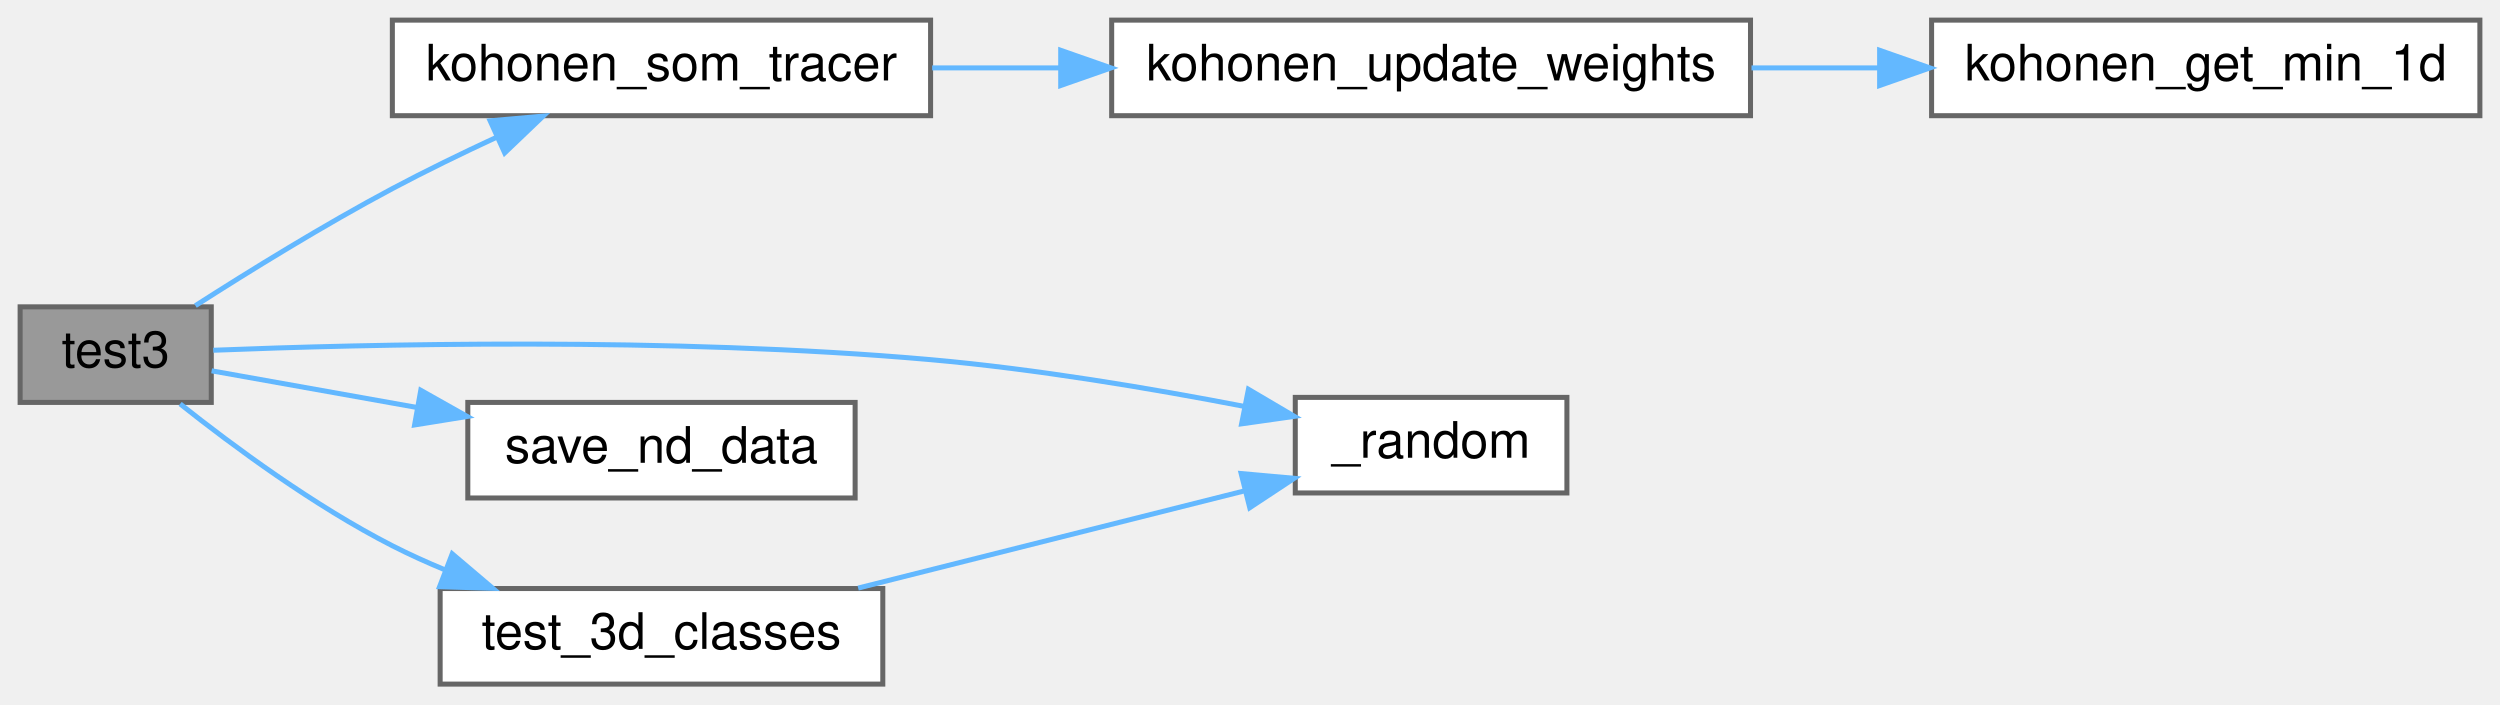
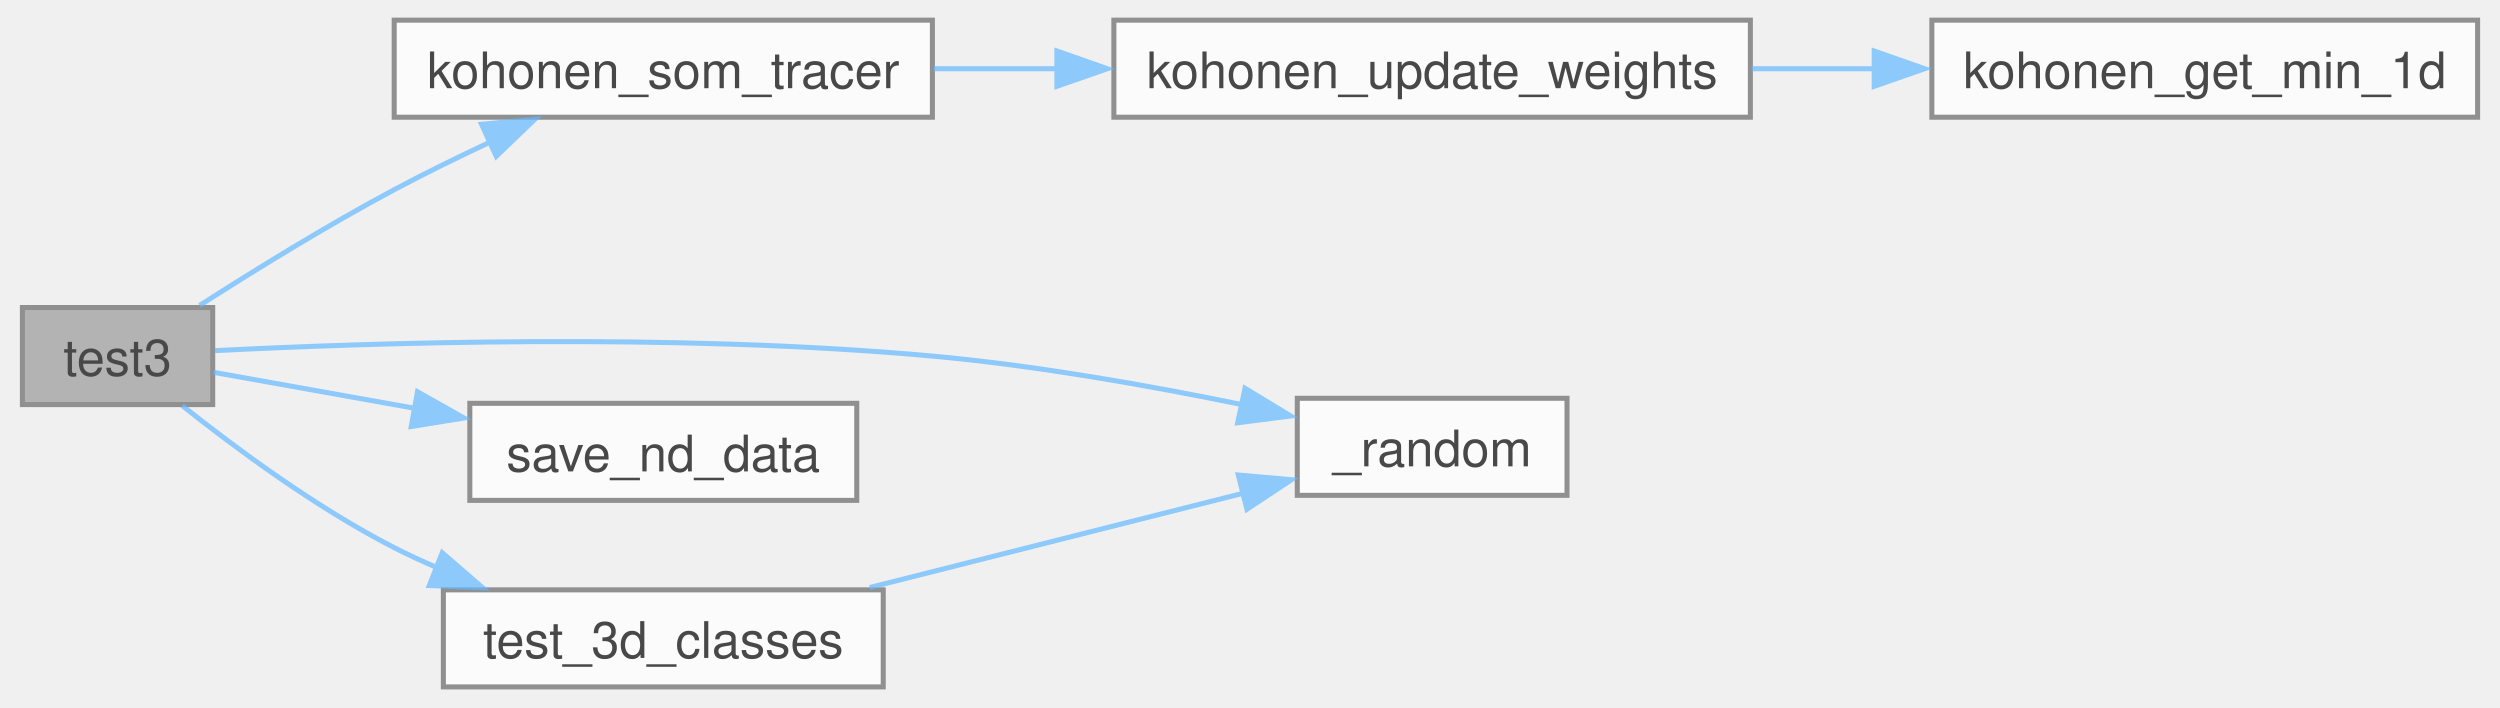
- <svg xmlns="http://www.w3.org/2000/svg" xmlns:xlink="http://www.w3.org/1999/xlink" width="497pt" height="140pt" viewBox="0.00 0.00 497.00 140.00">
-   <g id="graph0" class="graph" transform="scale(1 1) rotate(0) translate(4 136)">
-     <g id="node1" class="node">
-       <g id="a_node1">
-         <a xlink:title="Test that creates a random set of points distributed in six clusters in 3D space.">
-           <polygon fill="#999999" stroke="#666666" points="38,-75 0,-75 0,-56 38,-56 38,-75" />
-           <text text-anchor="middle" x="19" y="-63" font-family="Helvetica,sans-Serif" font-size="10.00">test3</text>
-         </a>
+ <svg xmlns="http://www.w3.org/2000/svg" xmlns:xlink="http://www.w3.org/1999/xlink" width="495pt" height="140pt" viewBox="0.00 0.00 495.00 140.25">
+   <svg id="main" version="1.1" xml:space="preserve">
+     <style type="text/css">
+ .node, .edge {opacity: 0.7;}
+ .node.selected, .edge.selected {opacity: 1;}
+ .edge:hover path { stroke: red; }
+ .edge:hover polygon { stroke: red; fill: red; }
+ </style>
+     <svg id="graph" class="graph">
+       <g id="graph0" class="graph" transform="scale(1 1) rotate(0) translate(4 136.25)">
+         <g id="Node000001" class="node">
+           <g id="a_Node000001">
+             <a xlink:title="Test that creates a random set of points distributed in six clusters in 3D space.">
+               <polygon fill="#999999" stroke="#666666" points="37.75,-75.25 0,-75.25 0,-56 37.75,-56 37.75,-75.25" />
+               <text text-anchor="middle" x="18.88" y="-61.75" font-family="Helvetica,sans-Serif" font-size="10.00">test3</text>
+             </a>
+           </g>
+         </g>
+         <g id="Node000002" class="node">
+           <g id="a_Node000002">
+             <a xlink:href="../../d0/dcb/group__kohonen__1d.html#gaf5ce14f026d6d231bef29161bac2b485" target="_top" xlink:title="Helper function to generate a random number in a given interval.">
+               <polygon fill="white" stroke="#666666" points="306.38,-57.25 252.88,-57.25 252.88,-38 306.38,-38 306.38,-57.25" />
+               <text text-anchor="middle" x="279.62" y="-43.75" font-family="Helvetica,sans-Serif" font-size="10.00">_random</text>
+             </a>
+           </g>
+         </g>
+         <g id="edge1_Node000001_Node000002" class="edge">
+           <g id="a_edge1_Node000001_Node000002">
+             <a xlink:title=" ">
+               <path fill="none" stroke="#63b8ff" d="M38.23,-66.7C68.12,-68.22 129.12,-70.3 180.5,-65.62 201.02,-63.76 223.66,-59.74 242.02,-55.97" />
+               <polygon fill="#63b8ff" stroke="#63b8ff" points="242.51,-59.23 251.56,-53.74 241.06,-52.39 242.51,-59.23" />
+             </a>
+           </g>
+         </g>
+         <g id="Node000003" class="node">
+           <g id="a_Node000003">
+             <a xlink:href="../../d0/dcb/group__kohonen__1d.html#gaeaeffbff2be4d5d15b0d4f10f846abde" target="_top" xlink:title="Apply incremental algorithm with updating neighborhood and learning rates on all samples in the given...">
+               <polygon fill="white" stroke="#666666" points="180.5,-132.25 73.75,-132.25 73.75,-113 180.5,-113 180.5,-132.25" />
+               <text text-anchor="middle" x="127.12" y="-118.75" font-family="Helvetica,sans-Serif" font-size="10.00">kohonen_som_tracer</text>
+             </a>
+           </g>
+         </g>
+         <g id="edge2_Node000001_Node000003" class="edge">
+           <g id="a_edge2_Node000001_Node000003">
+             <a xlink:title=" ">
+               <path fill="none" stroke="#63b8ff" d="M35.15,-75.66C45.78,-82.47 60.39,-91.51 73.75,-98.62 79.83,-101.87 86.43,-105.1 92.84,-108.1" />
+               <polygon fill="#63b8ff" stroke="#63b8ff" points="91.08,-111.6 101.63,-112.58 93.99,-105.24 91.08,-111.6" />
+             </a>
+           </g>
+         </g>
+         <g id="Node000006" class="node">
+           <g id="a_Node000006">
+             <a xlink:href="../../d0/dcb/group__kohonen__1d.html#ga7b84b14e60f47812b581d1f93057c85a" target="_top" xlink:title="Save a given n-dimensional data martix to file.">
+               <polygon fill="white" stroke="#666666" points="165.5,-56.25 88.75,-56.25 88.75,-37 165.5,-37 165.5,-56.25" />
+               <text text-anchor="middle" x="127.12" y="-42.75" font-family="Helvetica,sans-Serif" font-size="10.00">save_nd_data</text>
+             </a>
+           </g>
+         </g>
+         <g id="edge5_Node000001_Node000006" class="edge">
+           <g id="a_edge5_Node000001_Node000006">
+             <a xlink:title=" ">
+               <path fill="none" stroke="#63b8ff" d="M37.9,-62.4C48.94,-60.43 63.64,-57.8 77.87,-55.25" />
+               <polygon fill="#63b8ff" stroke="#63b8ff" points="78.37,-58.54 87.59,-53.34 77.13,-51.65 78.37,-58.54" />
+             </a>
+           </g>
+         </g>
+         <g id="Node000007" class="node">
+           <g id="a_Node000007">
+             <a xlink:href="../../d0/d46/kohonen__som__trace_8c.html#a41ae16442e3e5b891a58d2e5932a2cd0" target="_top" xlink:title="Creates a random set of points distributed in four clusters in 3D space with centroids at the points.">
+               <polygon fill="white" stroke="#666666" points="170.75,-19.25 83.5,-19.25 83.5,0 170.75,0 170.75,-19.25" />
+               <text text-anchor="middle" x="127.12" y="-5.75" font-family="Helvetica,sans-Serif" font-size="10.00">test_3d_classes</text>
+             </a>
+           </g>
+         </g>
+         <g id="edge6_Node000001_Node000007" class="edge">
+           <g id="a_edge6_Node000001_Node000007">
+             <a xlink:title=" ">
+               <path fill="none" stroke="#63b8ff" d="M31.66,-55.83C42.17,-47.46 58.26,-35.55 73.75,-27.62 76.48,-26.23 79.34,-24.9 82.26,-23.65" />
+               <polygon fill="#63b8ff" stroke="#63b8ff" points="83.28,-26.61 91.29,-19.67 80.71,-20.1 83.28,-26.61" />
+             </a>
+           </g>
+         </g>
+         <g id="Node000004" class="node">
+           <g id="a_Node000004">
+             <a xlink:href="../../d0/dcb/group__kohonen__1d.html#gae334493a0917a24736fe5ba82aa6f81f" target="_top" xlink:title="Update weights of the SOM using Kohonen algorithm.">
+               <polygon fill="white" stroke="#666666" points="342.75,-132.25 216.5,-132.25 216.5,-113 342.75,-113 342.75,-132.25" />
+               <text text-anchor="middle" x="279.62" y="-118.75" font-family="Helvetica,sans-Serif" font-size="10.00">kohonen_update_weights</text>
+             </a>
+           </g>
+         </g>
+         <g id="edge3_Node000003_Node000004" class="edge">
+           <g id="a_edge3_Node000003_Node000004">
+             <a xlink:title=" ">
+               <path fill="none" stroke="#63b8ff" d="M180.76,-122.62C188.72,-122.62 197.05,-122.62 205.34,-122.62" />
+               <polygon fill="#63b8ff" stroke="#63b8ff" points="205.2,-126.13 215.2,-122.62 205.2,-119.13 205.2,-126.13" />
+             </a>
+           </g>
+         </g>
+         <g id="Node000005" class="node">
+           <g id="a_Node000005">
+             <a xlink:href="../../d0/dcb/group__kohonen__1d.html#ga4a57a413a3cef286a7da6d4666575586" target="_top" xlink:title="Get minimum value and index of the value in a vector.">
+               <polygon fill="white" stroke="#666666" points="487,-132.25 378.75,-132.25 378.75,-113 487,-113 487,-132.25" />
+               <text text-anchor="middle" x="432.88" y="-118.75" font-family="Helvetica,sans-Serif" font-size="10.00">kohonen_get_min_1d</text>
+             </a>
+           </g>
+         </g>
+         <g id="edge4_Node000004_Node000005" class="edge">
+           <g id="a_edge4_Node000004_Node000005">
+             <a xlink:title=" ">
+               <path fill="none" stroke="#63b8ff" d="M343.02,-122.62C351.07,-122.62 359.34,-122.62 367.42,-122.62" />
+               <polygon fill="#63b8ff" stroke="#63b8ff" points="367.31,-126.13 377.31,-122.62 367.31,-119.13 367.31,-126.13" />
+             </a>
+           </g>
+         </g>
+         <g id="edge7_Node000007_Node000002" class="edge">
+           <g id="a_edge7_Node000007_Node000002">
+             <a xlink:title=" ">
+               <path fill="none" stroke="#63b8ff" d="M168.06,-19.71C191.11,-25.53 219.88,-32.79 242.29,-38.45" />
+               <polygon fill="#63b8ff" stroke="#63b8ff" points="241.18,-42.03 251.73,-41.09 242.89,-35.24 241.18,-42.03" />
+             </a>
+           </g>
+         </g>
      </g>
-     </g>
-     <g id="node2" class="node">
-       <g id="a_node2">
-         <a xlink:href="../../d0/dcb/group__kohonen__1d.html#gaf5ce14f026d6d231bef29161bac2b485" target="_top" xlink:title="Helper function to generate a random number in a given interval.">
-           <polygon fill="white" stroke="#666666" points="307.5,-57 253.5,-57 253.5,-38 307.5,-38 307.5,-57" />
-           <text text-anchor="middle" x="280.5" y="-45" font-family="Helvetica,sans-Serif" font-size="10.00">_random</text>
-         </a>
-       </g>
-     </g>
-     <g id="edge1" class="edge">
-       <path fill="none" stroke="#63b8ff" d="M38.4,-66.37C68.35,-67.56 129.49,-69.07 181,-64.5 201.86,-62.65 224.93,-58.77 243.5,-55.18" />
-       <polygon fill="#63b8ff" stroke="#63b8ff" points="244.19,-58.61 253.32,-53.23 242.83,-51.74 244.19,-58.61" />
-     </g>
-     <g id="node3" class="node">
-       <g id="a_node3">
-         <a xlink:href="../../d0/dcb/group__kohonen__1d.html#gaeaeffbff2be4d5d15b0d4f10f846abde" target="_top" xlink:title="Apply incremental algorithm with updating neighborhood and learning rates on all samples in the given...">
-           <polygon fill="white" stroke="#666666" points="181,-132 74,-132 74,-113 181,-113 181,-132" />
-           <text text-anchor="middle" x="127.5" y="-120" font-family="Helvetica,sans-Serif" font-size="10.00">kohonen_som_tracer</text>
-         </a>
-       </g>
-     </g>
-     <g id="edge2" class="edge">
-       <path fill="none" stroke="#63b8ff" d="M34.85,-75.24C45.54,-82.09 60.42,-91.28 74,-98.5 80.63,-102.03 87.88,-105.54 94.81,-108.76" />
-       <polygon fill="#63b8ff" stroke="#63b8ff" points="93.44,-111.98 103.99,-112.92 96.33,-105.6 93.44,-111.98" />
-     </g>
-     <g id="node6" class="node">
-       <g id="a_node6">
-         <a xlink:href="../../d0/dcb/group__kohonen__1d.html#ga7b84b14e60f47812b581d1f93057c85a" target="_top" xlink:title="Save a given n-dimensional data martix to file.">
-           <polygon fill="white" stroke="#666666" points="166,-56 89,-56 89,-37 166,-37 166,-56" />
-           <text text-anchor="middle" x="127.5" y="-44" font-family="Helvetica,sans-Serif" font-size="10.00">save_nd_data</text>
-         </a>
-       </g>
-     </g>
-     <g id="edge5" class="edge">
-       <path fill="none" stroke="#63b8ff" d="M38.07,-62.28C49.35,-60.26 64.45,-57.57 78.97,-54.98" />
-       <polygon fill="#63b8ff" stroke="#63b8ff" points="79.65,-58.41 88.88,-53.21 78.42,-51.52 79.65,-58.41" />
-     </g>
-     <g id="node7" class="node">
-       <g id="a_node7">
-         <a xlink:href="../../d0/d46/kohonen__som__trace_8c.html#a41ae16442e3e5b891a58d2e5932a2cd0" target="_top" xlink:title="Creates a random set of points distributed in four clusters in 3D space with centroids at the points.">
-           <polygon fill="white" stroke="#666666" points="171.5,-19 83.5,-19 83.5,0 171.5,0 171.5,-19" />
-           <text text-anchor="middle" x="127.5" y="-7" font-family="Helvetica,sans-Serif" font-size="10.00">test_3d_classes</text>
-         </a>
-       </g>
-     </g>
-     <g id="edge6" class="edge">
-       <path fill="none" stroke="#63b8ff" d="M31.81,-55.7C42.35,-47.33 58.48,-35.42 74,-27.5 77.33,-25.8 80.85,-24.21 84.44,-22.72" />
-       <polygon fill="#63b8ff" stroke="#63b8ff" points="85.9,-25.9 93.98,-19.04 83.39,-19.37 85.9,-25.9" />
-     </g>
-     <g id="node4" class="node">
-       <g id="a_node4">
-         <a xlink:href="../../d0/dcb/group__kohonen__1d.html#gae334493a0917a24736fe5ba82aa6f81f" target="_top" xlink:title="Update weights of the SOM using Kohonen algorithm.">
-           <polygon fill="white" stroke="#666666" points="344,-132 217,-132 217,-113 344,-113 344,-132" />
-           <text text-anchor="middle" x="280.5" y="-120" font-family="Helvetica,sans-Serif" font-size="10.00">kohonen_update_weights</text>
-         </a>
-       </g>
-     </g>
-     <g id="edge3" class="edge">
-       <path fill="none" stroke="#63b8ff" d="M181.31,-122.5C189.56,-122.5 198.22,-122.5 206.82,-122.5" />
-       <polygon fill="#63b8ff" stroke="#63b8ff" points="206.87,-126 216.87,-122.5 206.87,-119 206.87,-126" />
-     </g>
-     <g id="node5" class="node">
-       <g id="a_node5">
-         <a xlink:href="../../d0/dcb/group__kohonen__1d.html#ga4a57a413a3cef286a7da6d4666575586" target="_top" xlink:title="Get minimum value and index of the value in a vector.">
-           <polygon fill="white" stroke="#666666" points="489,-132 380,-132 380,-113 489,-113 489,-132" />
-           <text text-anchor="middle" x="434.5" y="-120" font-family="Helvetica,sans-Serif" font-size="10.00">kohonen_get_min_1d</text>
-         </a>
-       </g>
-     </g>
-     <g id="edge4" class="edge">
-       <path fill="none" stroke="#63b8ff" d="M344.2,-122.5C352.57,-122.5 361.17,-122.5 369.56,-122.5" />
-       <polygon fill="#63b8ff" stroke="#63b8ff" points="369.67,-126 379.67,-122.5 369.67,-119 369.67,-126" />
-     </g>
-     <g id="edge7" class="edge">
-       <path fill="none" stroke="#63b8ff" d="M166.6,-19.09C190.2,-25.03 220.31,-32.6 243.5,-38.44" />
-       <polygon fill="#63b8ff" stroke="#63b8ff" points="242.74,-41.86 253.29,-40.91 244.45,-35.07 242.74,-41.86" />
-     </g>
-   </g>
+     </svg>
+   </svg>
+   <style type="text/css">
+ 
+ [data-mouse-over-selected='false'] { opacity: 0.7; }
+ [data-mouse-over-selected='true']  { opacity: 1.0; }
+ 
+ </style>
</svg>
